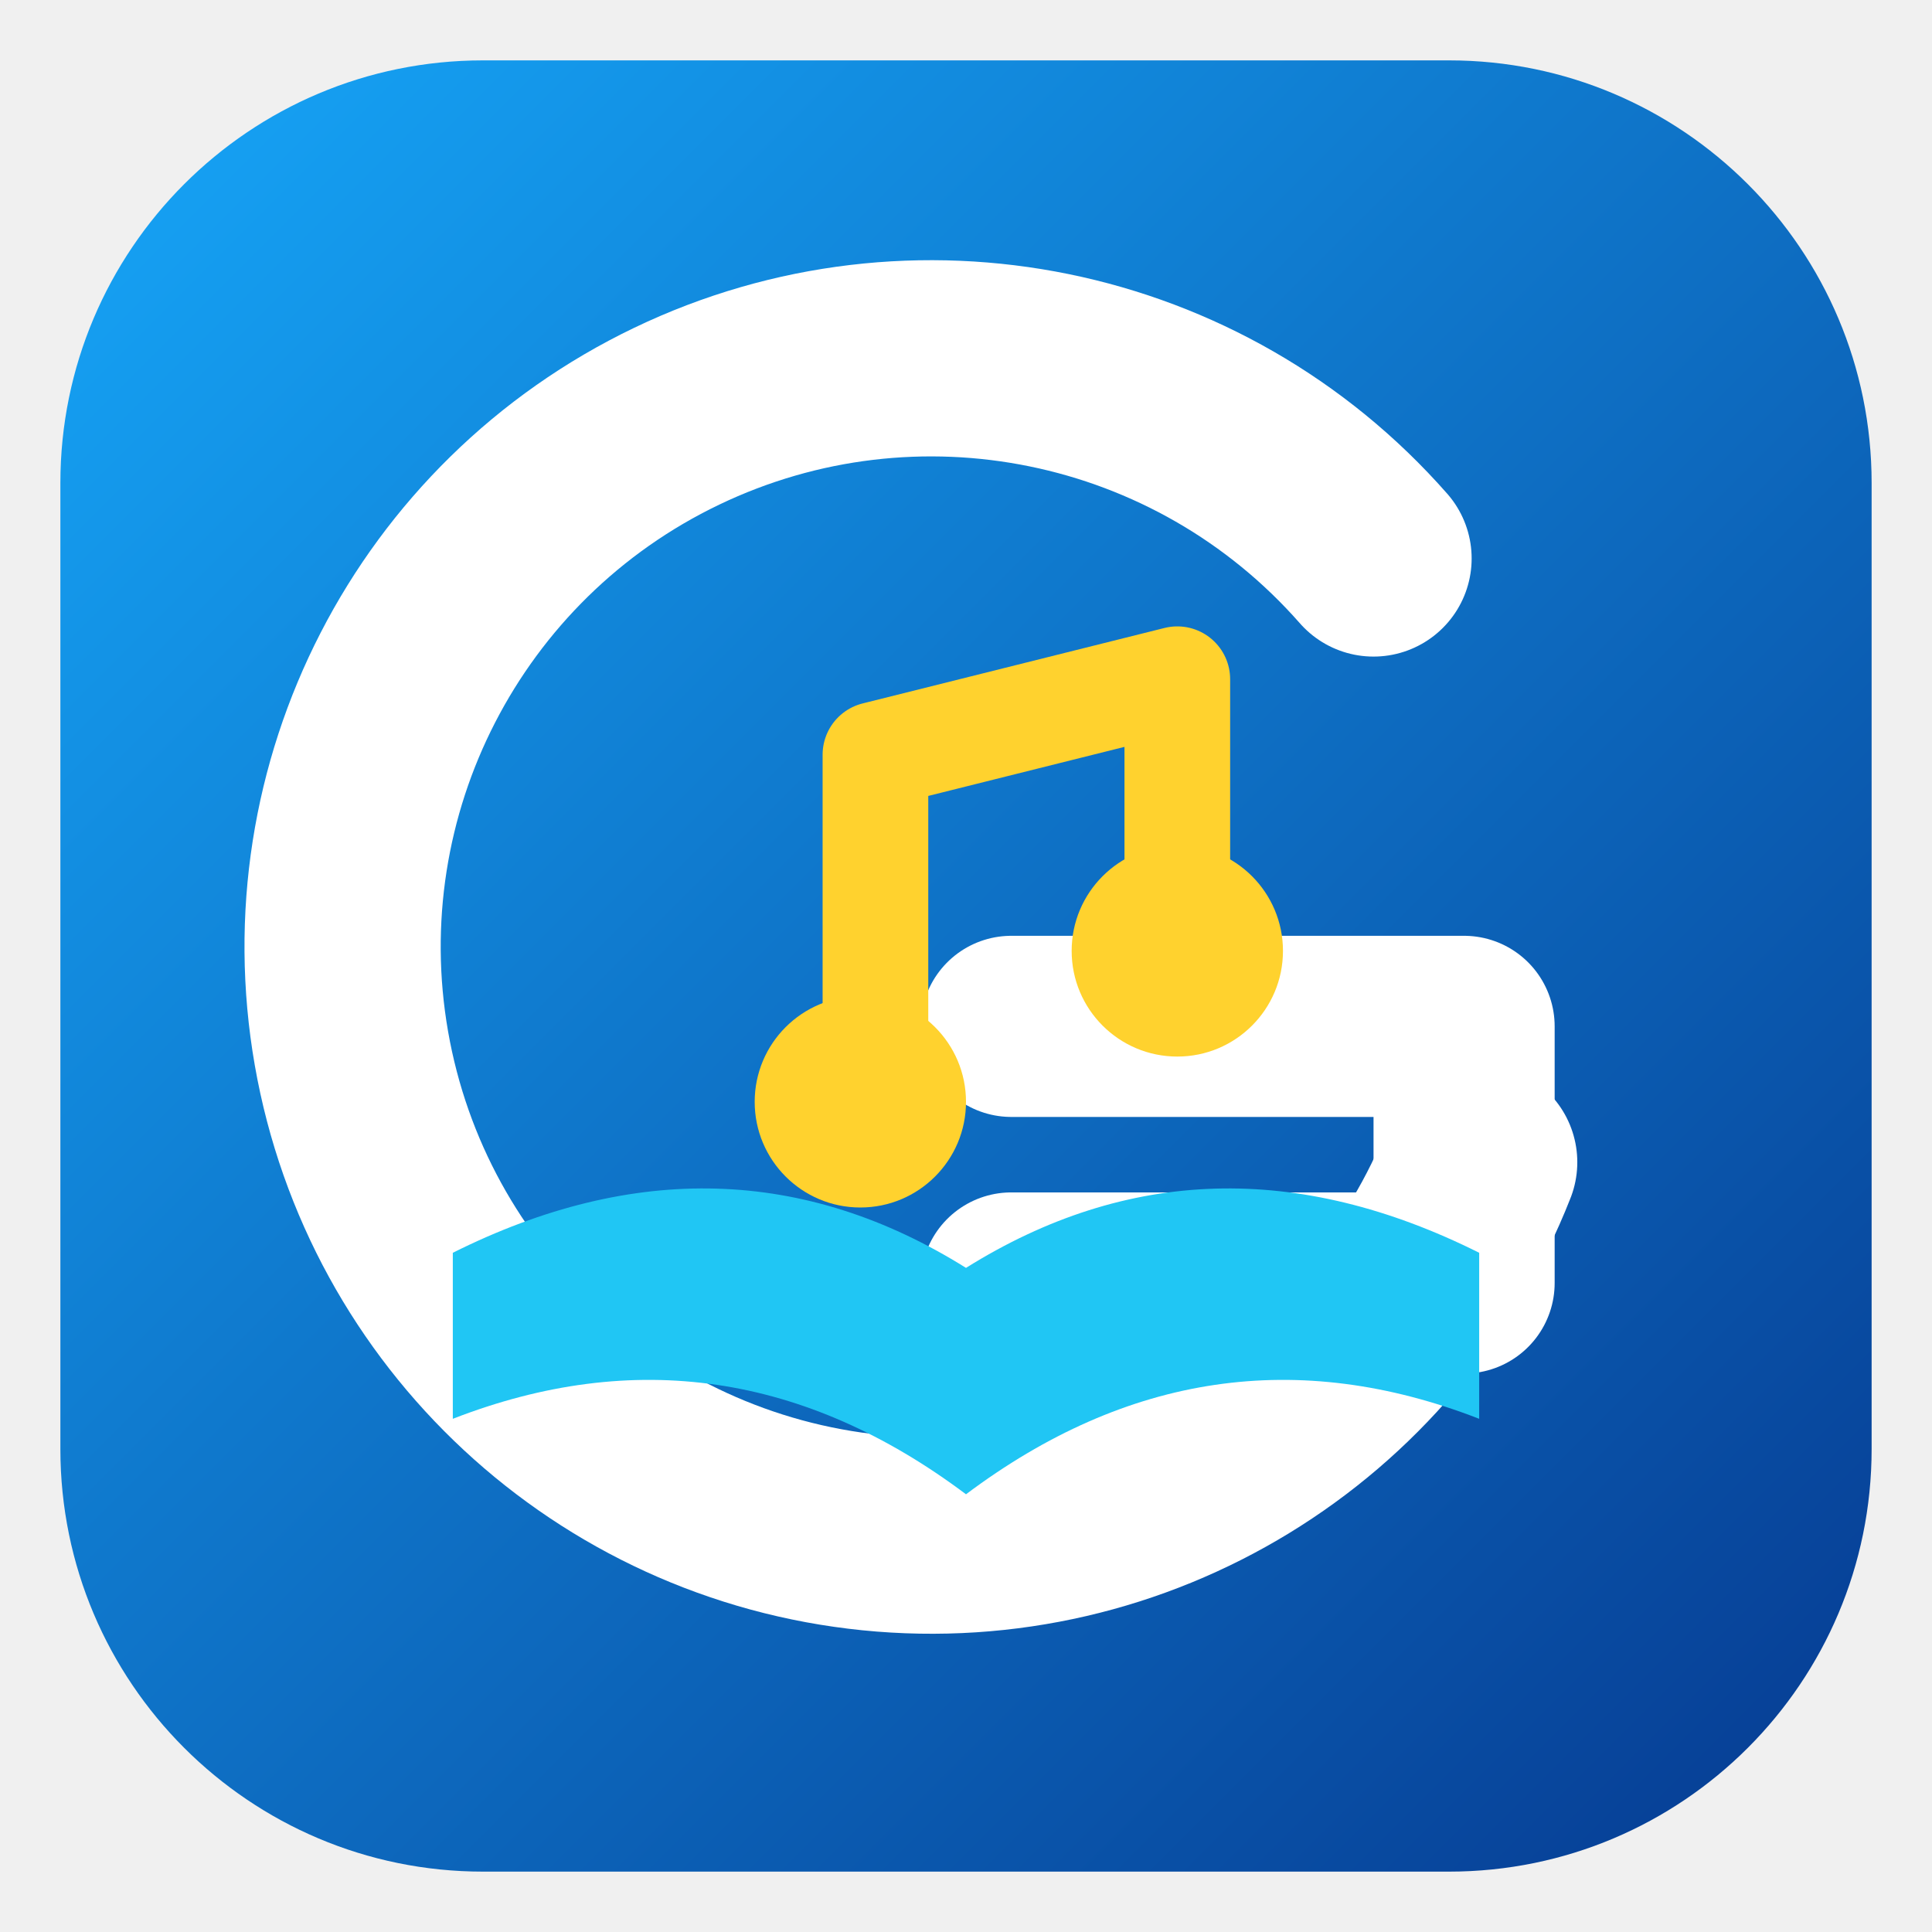
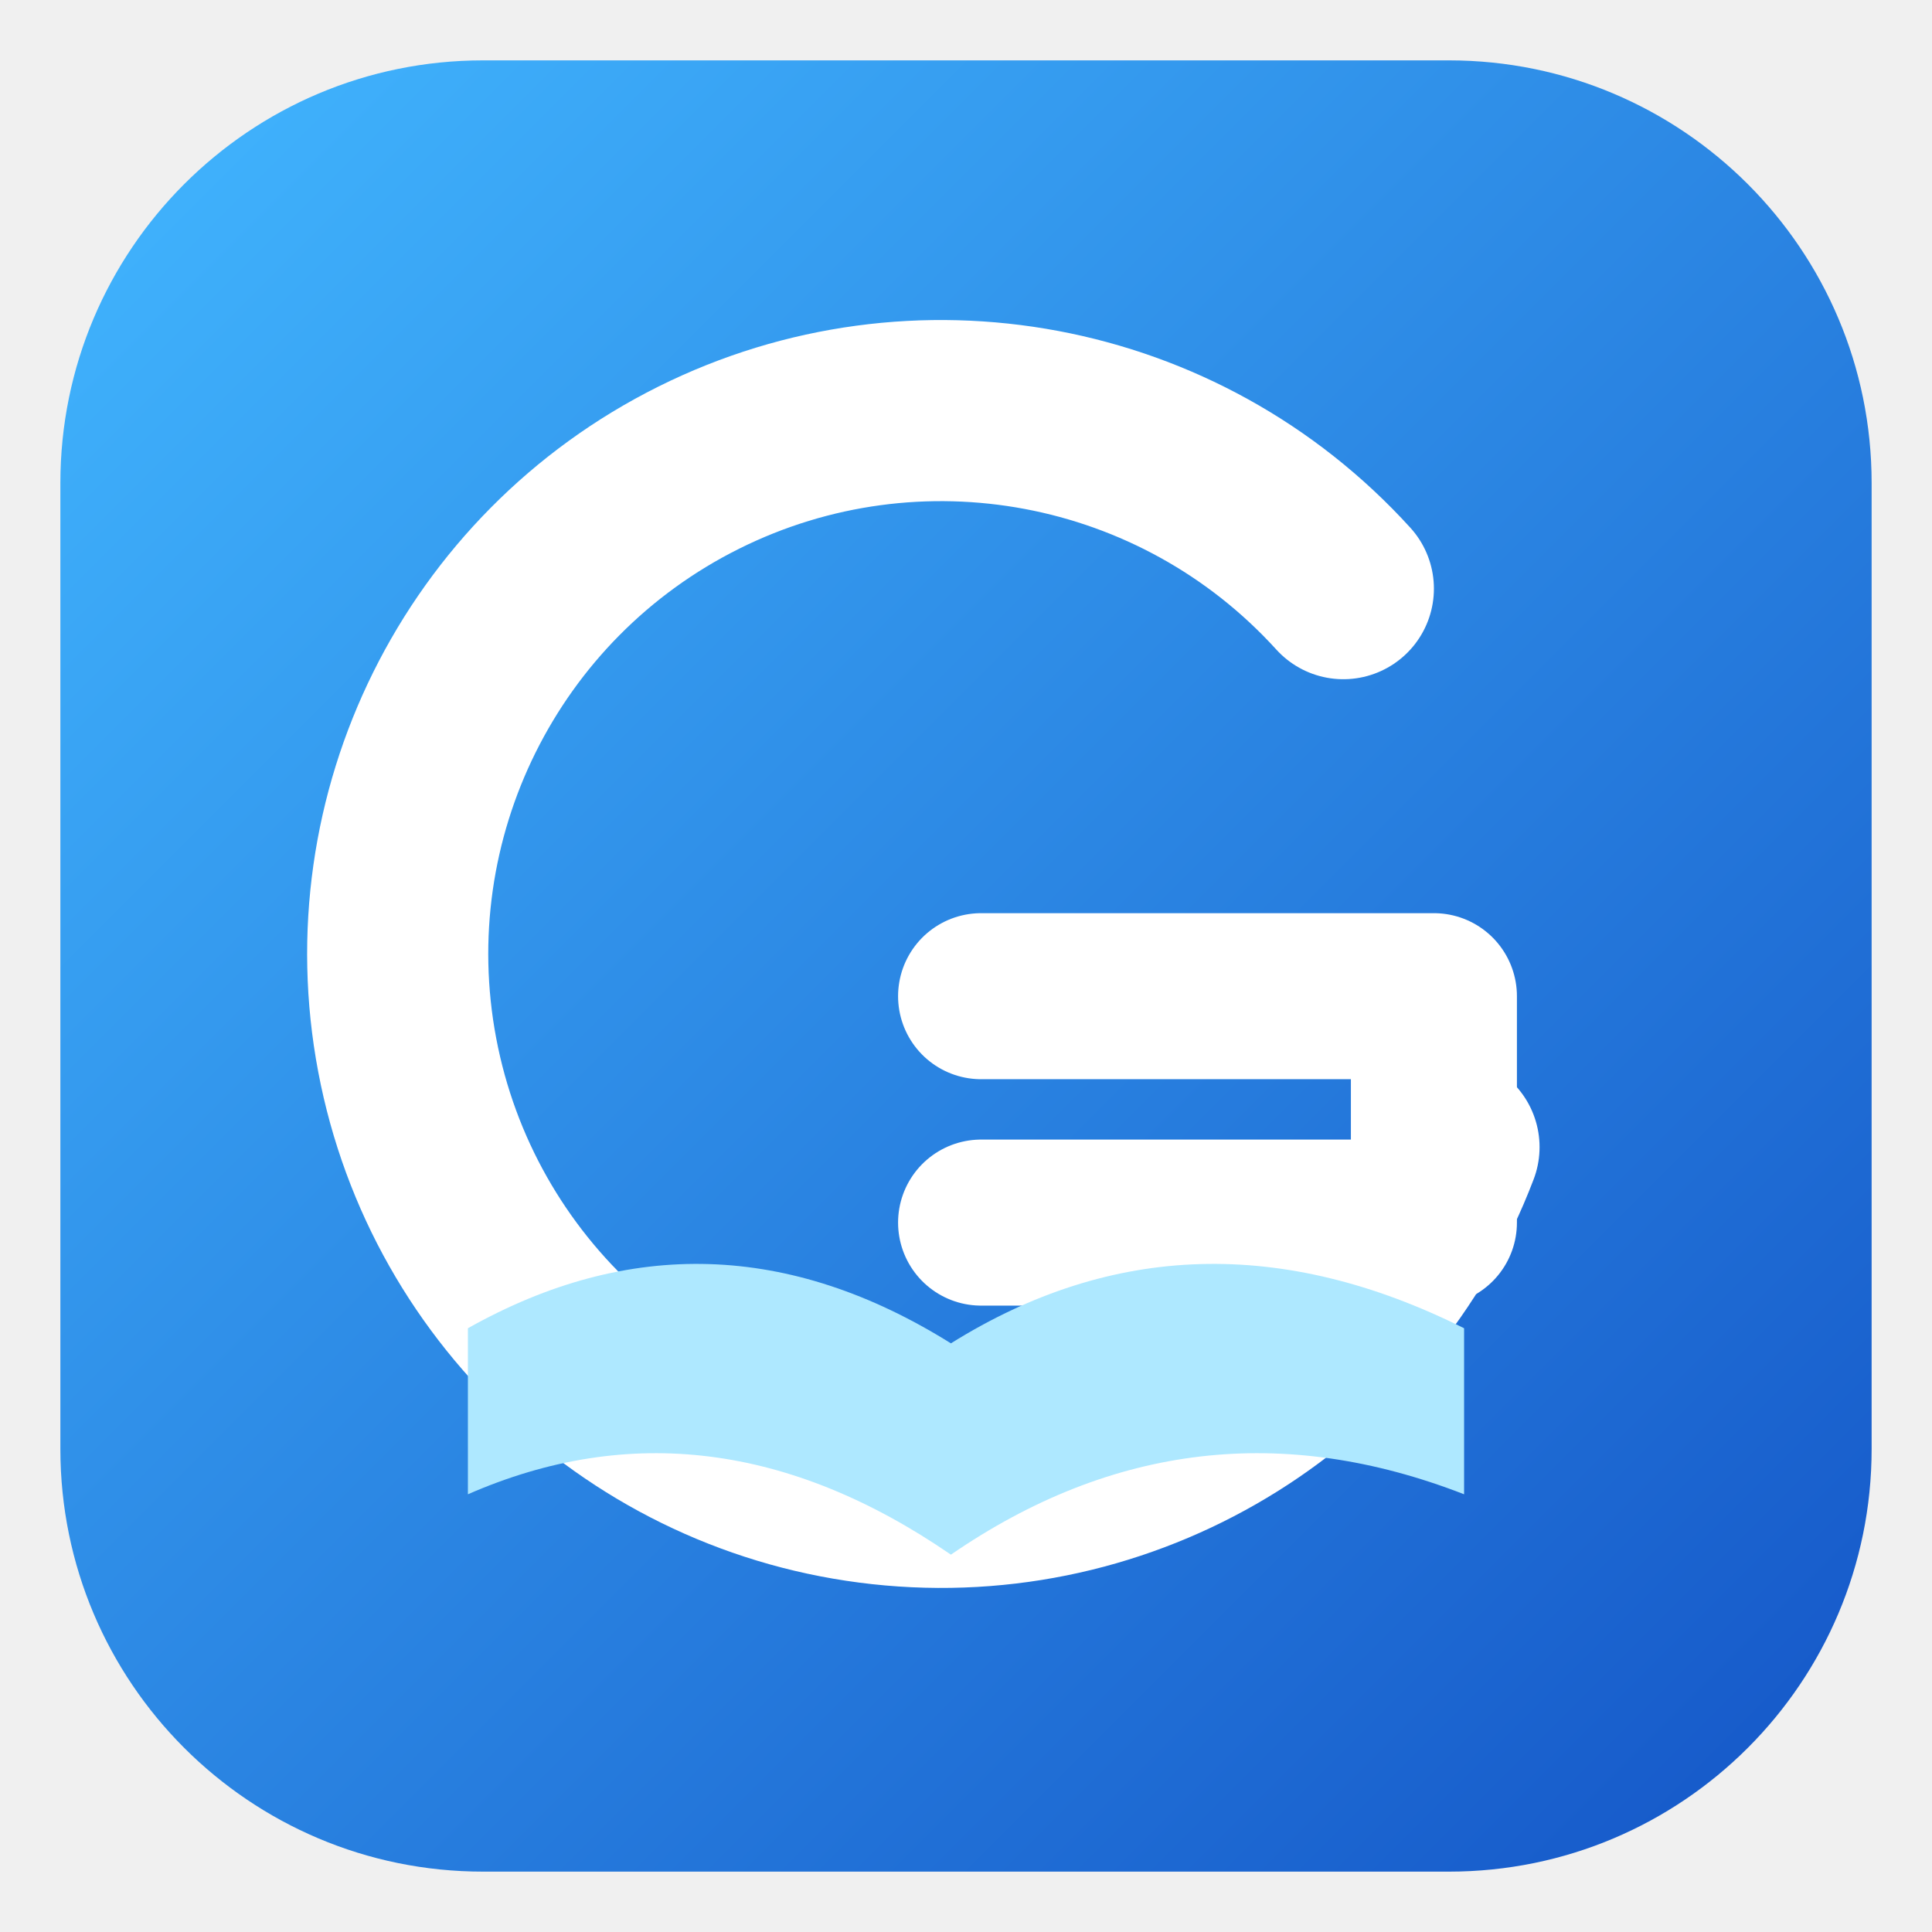
<svg xmlns="http://www.w3.org/2000/svg" viewBox="0 0 128 128">
  <defs>
-     <linearGradient id="blue" x1="0" y1="0" x2="1" y2="1">
-       <stop stop-color="#16A6F8" />
-       <stop offset="1" stop-color="#063A91" />
+     <linearGradient id="g" x1="0" y1="0" x2="1" y2="1">
+       <stop stop-color="#42B7FF" />
+       <stop offset="1" stop-color="#1455C7" />
    </linearGradient>
  </defs>
-   <rect x="4" y="4" width="120" height="120" rx="28" fill="url(#blue)" />
-   <path d="M91 37A39 39 0 1 0 98 77" fill="none" stroke="#fff" stroke-width="13" stroke-linecap="round" />
-   <path d="M67 68h30v17H67" fill="none" stroke="#fff" stroke-width="12" stroke-linecap="round" stroke-linejoin="round" />
-   <path d="M30 83Q48 74 64 84Q80 74 98 83L98 94Q80 87 64 99Q48 87 30 94Z" fill="#20C6F4" />
-   <path d="M58 50v23m0-23 20-5v18" fill="none" stroke="#FFD22E" stroke-width="7" stroke-linecap="round" stroke-linejoin="round" />
-   <circle cx="57" cy="73" r="7" fill="#FFD22E" />
-   <circle cx="78" cy="63" r="7" fill="#FFD22E" />
+   <rect x="4" y="4" width="120" height="120" rx="28" fill="url(#g)" />
+   <path d="M89 39a36 36 0 1 0 7 37" fill="none" stroke="#fff" stroke-width="12" stroke-linecap="round" />
+   <path d="M65 66h30v15H65" fill="none" stroke="#fff" stroke-width="11" stroke-linecap="round" stroke-linejoin="round" />
+   <path d="M31 88Q47 79 63 89Q79 79 97 88V99Q79 92 63 103Q47 92 31 99Z" fill="#AEE8FF" />
</svg>
